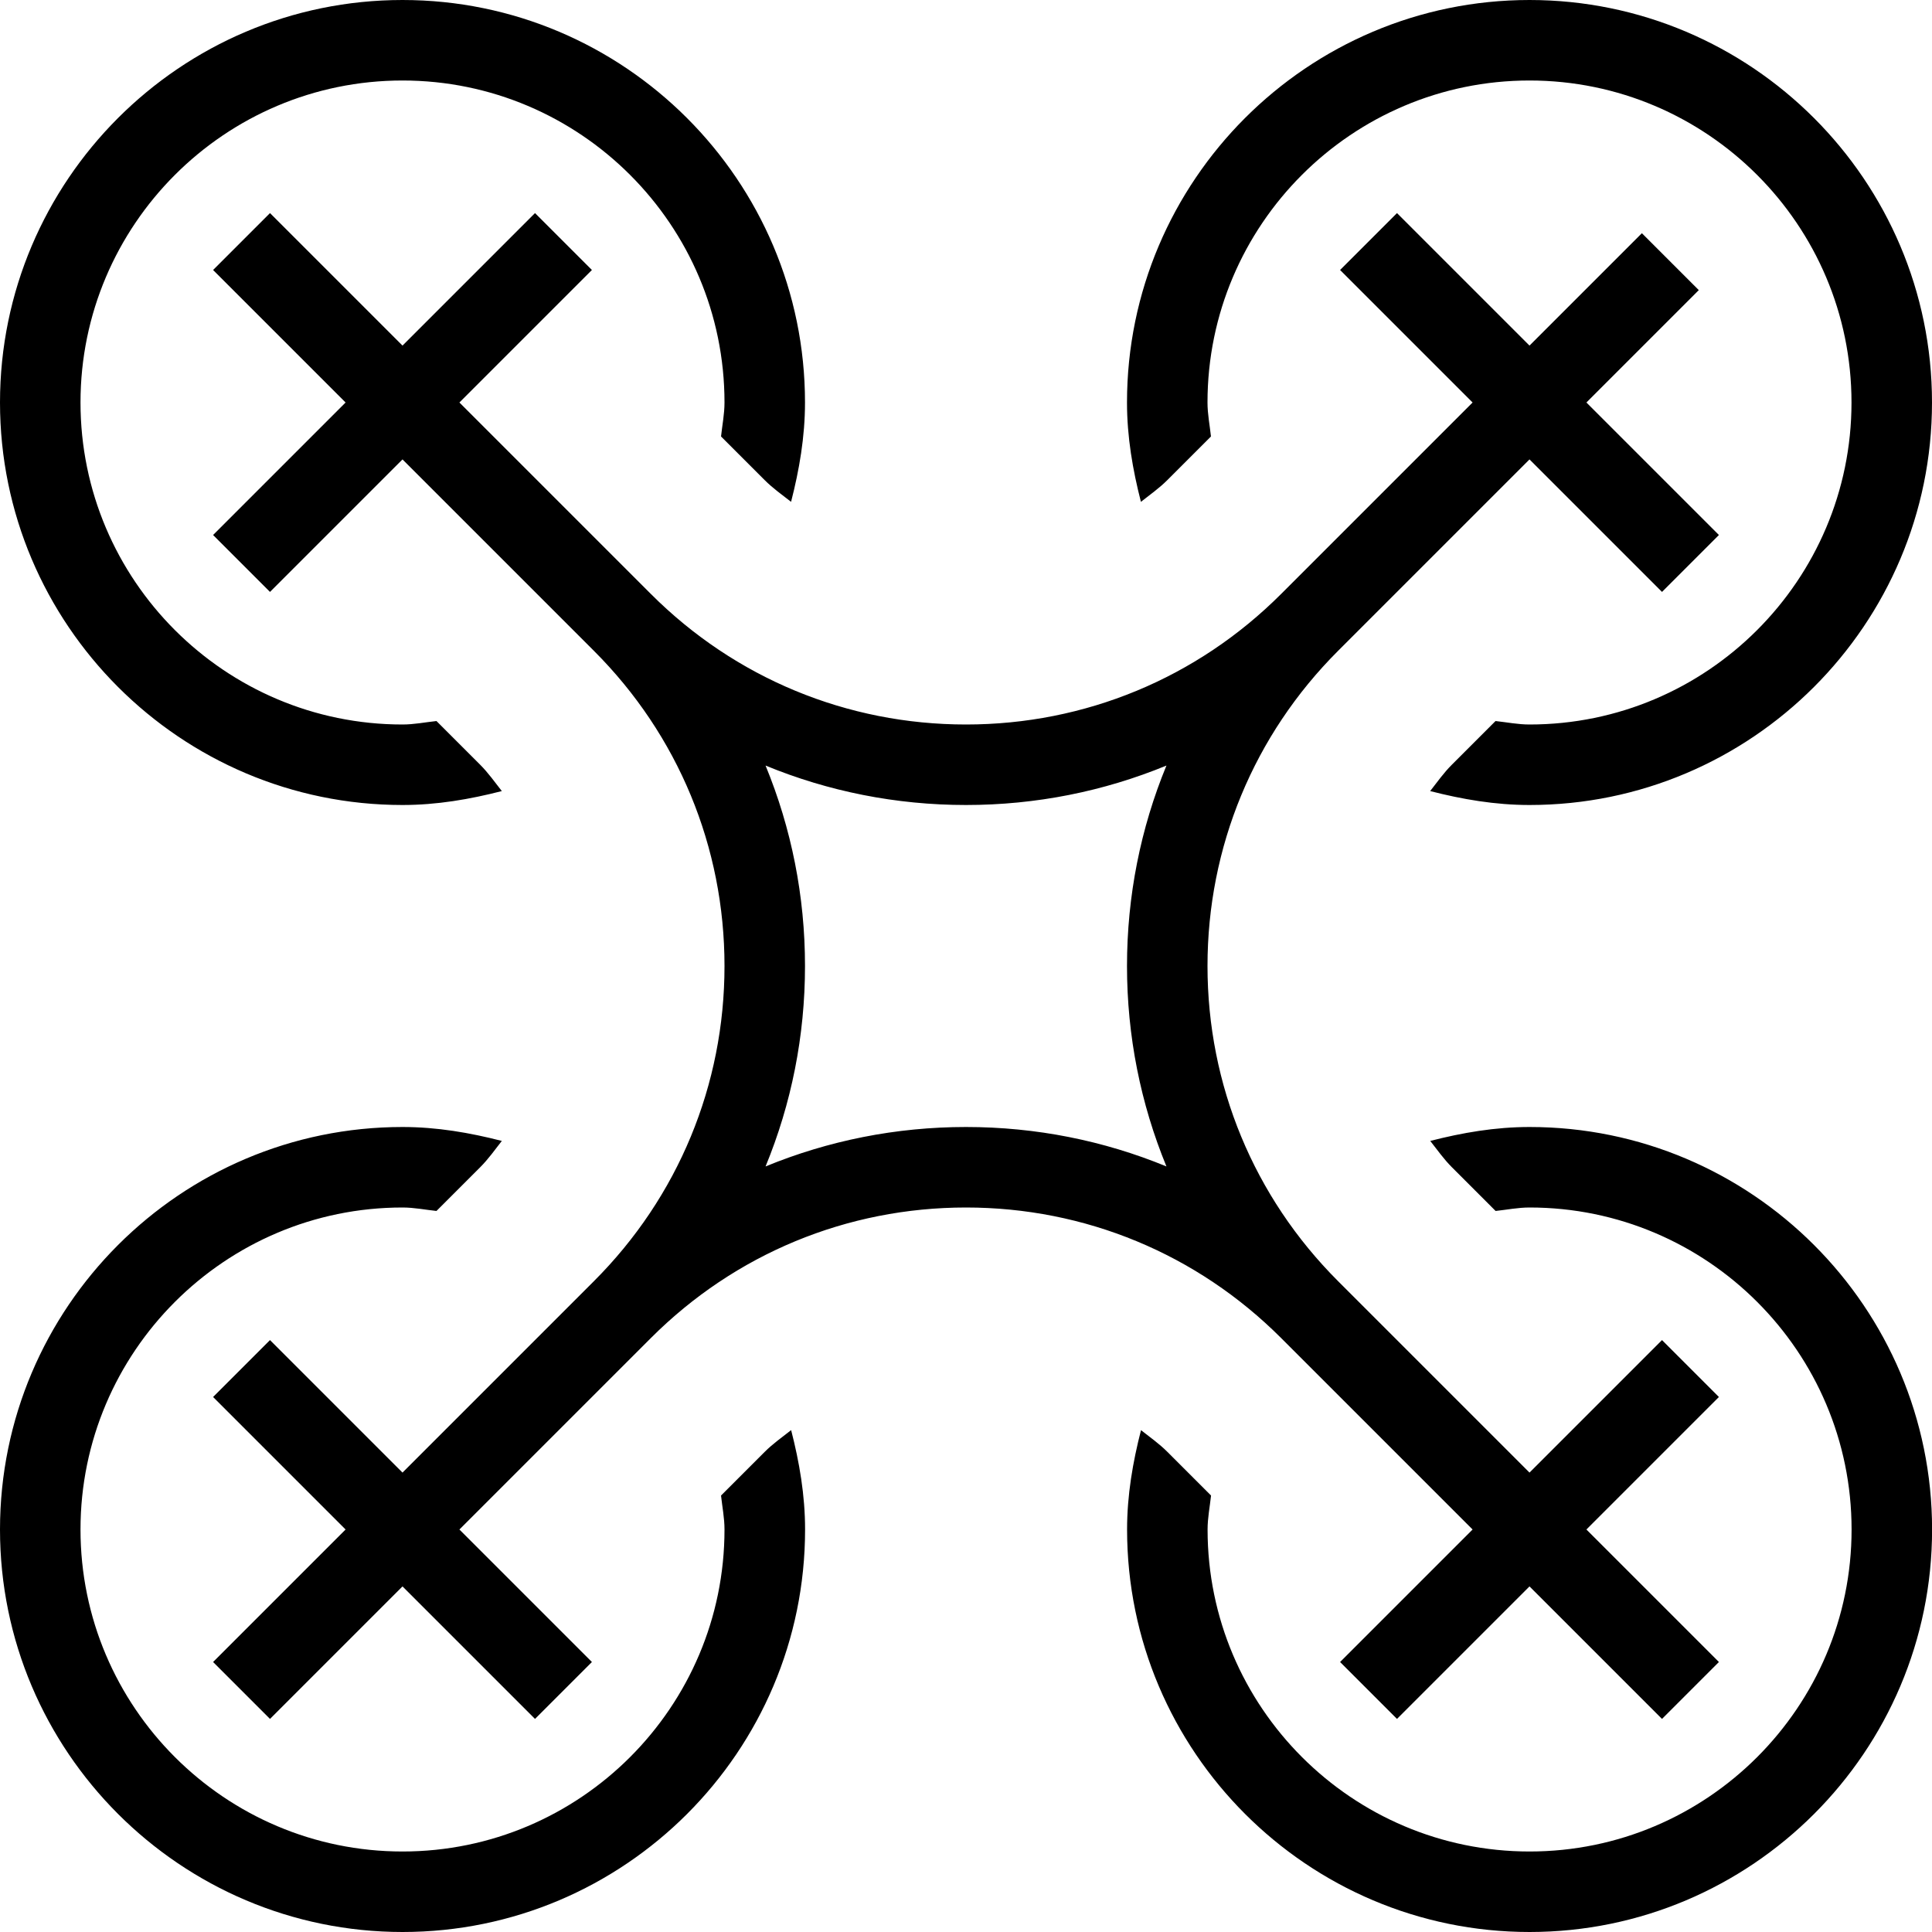
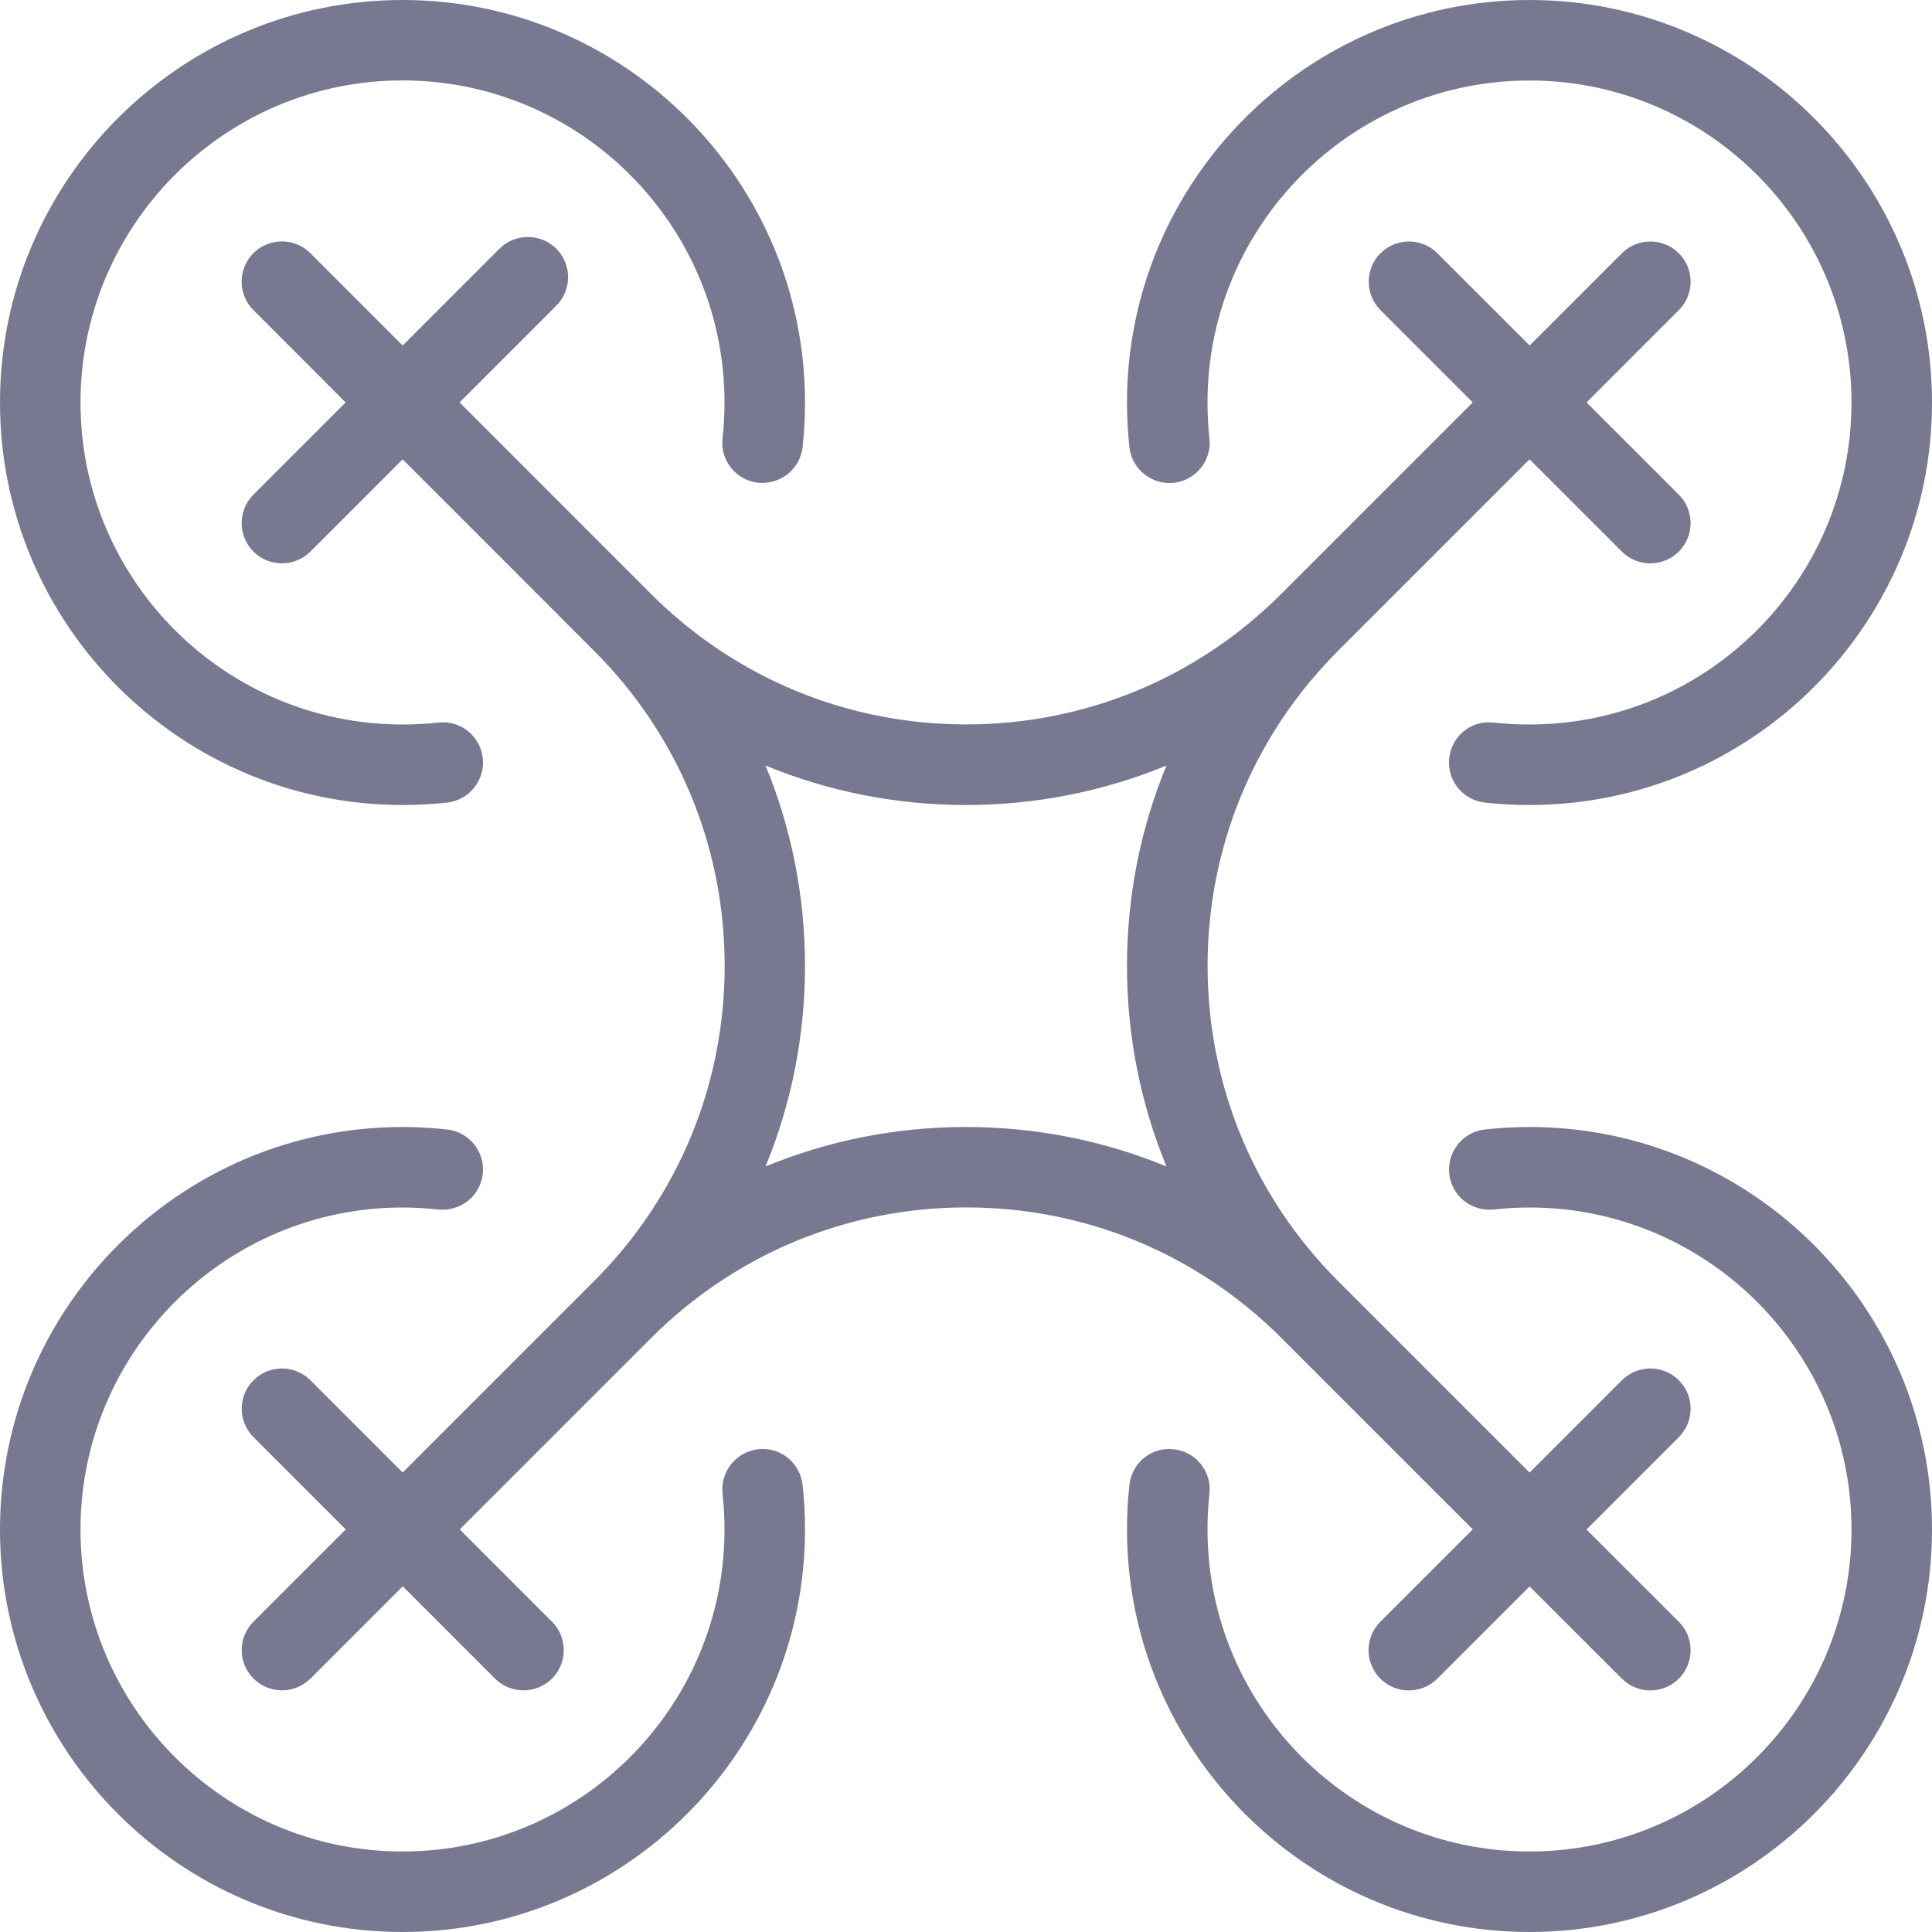
- <svg xmlns="http://www.w3.org/2000/svg" id="Layer_1" data-name="Layer 1" viewBox="0 0 24 24">
-   <path d="m18.293,19l-1.646,1.646.707.707,1.646-1.646,1.646,1.646.707-.707-1.646-1.646,1.646-1.646-.707-.707-1.646,1.646-2.379-2.379c-1.045-1.045-1.621-2.436-1.621-3.914s.576-2.869,1.621-3.914l2.379-2.379,1.646,1.646.707-.707-1.646-1.646,1.396-1.396-.707-.707-1.396,1.396-1.646-1.646-.707.707,1.646,1.646-2.379,2.379c-1.045,1.045-2.436,1.621-3.914,1.621s-2.869-.576-3.914-1.621l-2.379-2.379,1.646-1.646-.707-.707-1.646,1.646-1.646-1.646-.707.707,1.646,1.646-1.646,1.646.707.707,1.646-1.646,2.379,2.379c1.045,1.045,1.621,2.436,1.621,3.914s-.576,2.869-1.621,3.914l-2.379,2.379-1.646-1.646-.707.707,1.646,1.646-1.646,1.646.707.707,1.646-1.646,1.646,1.646.707-.707-1.646-1.646,2.379-2.379c1.045-1.045,2.436-1.621,3.914-1.621s2.869.576,3.914,1.621l2.379,2.379Zm-6.293-5c-.868,0-1.71.169-2.49.49.321-.779.49-1.621.49-2.49s-.169-1.71-.49-2.49c.779.321,1.621.49,2.49.49s1.71-.169,2.49-.49c-.321.779-.49,1.621-.49,2.49s.169,1.71.49,2.49c-.779-.321-1.621-.49-2.49-.49ZM0,5C0,2.243,2.243,0,5,0s5,2.243,5,5c0,.428-.071.837-.173,1.234-.111-.087-.226-.168-.327-.269l-.543-.543c.015-.141.043-.278.043-.422,0-2.206-1.794-4-4-4S1,2.794,1,5s1.794,4,4,4c.144,0,.281-.028.422-.043l.543.543c.101.101.182.217.269.327-.397.102-.806.173-1.234.173C2.243,10,0,7.757,0,5Zm14.173,1.234c-.102-.397-.173-.806-.173-1.234,0-2.757,2.243-5,5-5s5,2.243,5,5-2.243,5-5,5c-.428,0-.837-.071-1.234-.173.087-.111.168-.226.269-.327l.543-.543c.141.015.278.043.422.043,2.206,0,4-1.794,4-4s-1.794-4-4-4-4,1.794-4,4c0,.144.028.281.043.422l-.543.543c-.101.101-.217.182-.327.269Zm-4.345,11.532c.102.397.173.806.173,1.234,0,2.757-2.243,5-5,5S0,21.757,0,19s2.243-5,5-5c.428,0,.837.071,1.234.173-.087.111-.168.226-.269.327l-.543.543c-.141-.015-.278-.043-.422-.043-2.206,0-4,1.794-4,4s1.794,4,4,4,4-1.794,4-4c0-.144-.028-.281-.043-.422l.543-.543c.101-.101.217-.182.327-.269Zm14.173,1.234c0,2.757-2.243,5-5,5s-5-2.243-5-5c0-.428.071-.837.173-1.234.111.087.226.168.327.269l.543.543c-.015.141-.043.278-.043.422,0,2.206,1.794,4,4,4s4-1.794,4-4-1.794-4-4-4c-.144,0-.281.028-.422.043l-.543-.543c-.101-.101-.182-.217-.269-.327.397-.102.806-.173,1.234-.173,2.757,0,5,2.243,5,5Z" />
+ <svg xmlns="http://www.w3.org/2000/svg" width="24" height="24" viewBox="0 0 24 24" fill="none">
+   <path d="M18.293 19L17.147 20.146C16.952 20.341 16.952 20.658 17.147 20.853C17.245 20.951 17.373 20.999 17.501 20.999C17.629 20.999 17.757 20.95 17.855 20.853L19.001 19.707L20.148 20.853C20.343 21.048 20.66 21.048 20.855 20.853C21.05 20.658 21.05 20.341 20.855 20.146L19.708 19L20.855 17.853C21.05 17.658 21.05 17.341 20.855 17.146C20.66 16.951 20.343 16.951 20.148 17.146L19.001 18.293L16.622 15.914C15.577 14.869 15.001 13.478 15.001 11.999C15.001 10.52 15.577 9.13 16.622 8.085L19.001 5.706L20.147 6.852C20.245 6.95 20.373 6.998 20.501 6.998C20.629 6.998 20.757 6.949 20.855 6.852C21.05 6.657 21.05 6.34 20.855 6.145L19.709 4.999L20.855 3.853C21.05 3.658 21.05 3.341 20.855 3.146C20.66 2.951 20.343 2.951 20.148 3.146L19.002 4.292L17.856 3.146C17.661 2.951 17.344 2.951 17.149 3.146C16.954 3.341 16.954 3.658 17.149 3.853L18.295 4.999L15.916 7.378C14.871 8.423 13.48 8.999 12.002 8.999C10.524 8.999 9.133 8.423 8.087 7.378L5.709 4.999L6.911 3.797C7.106 3.602 7.106 3.285 6.911 3.09C6.716 2.895 6.399 2.895 6.204 3.09L5.002 4.292L3.855 3.145C3.66 2.95 3.343 2.95 3.148 3.145C2.953 3.34 2.953 3.657 3.148 3.852L4.294 4.999L3.148 6.145C2.953 6.34 2.953 6.657 3.148 6.852C3.246 6.95 3.374 6.998 3.502 6.998C3.63 6.998 3.758 6.949 3.856 6.852L5.002 5.706L7.38 8.085C8.426 9.13 9.002 10.521 9.002 11.999C9.002 13.477 8.426 14.868 7.38 15.914L5.002 18.292L3.856 17.146C3.661 16.951 3.344 16.951 3.149 17.146C2.954 17.341 2.954 17.658 3.149 17.853L4.295 18.999L3.149 20.145C2.954 20.34 2.954 20.657 3.149 20.852C3.247 20.95 3.375 20.998 3.503 20.998C3.631 20.998 3.759 20.949 3.857 20.852L5.003 19.706L6.149 20.852C6.247 20.95 6.375 20.998 6.503 20.998C6.631 20.998 6.759 20.949 6.857 20.852C7.052 20.657 7.052 20.34 6.857 20.145L5.711 18.999L8.089 16.621C9.135 15.576 10.526 14.999 12.004 14.999C13.482 14.999 14.872 15.575 15.918 16.621L18.297 19H18.293ZM12 14C11.132 14 10.29 14.169 9.51 14.49C9.831 13.711 10 12.868 10 12C10 11.132 9.831 10.29 9.51 9.51C10.289 9.831 11.132 10 12 10C12.868 10 13.71 9.831 14.49 9.51C14.169 10.289 14 11.131 14 12C14 12.869 14.169 13.71 14.49 14.49C13.711 14.169 12.869 14 12 14ZM14.03 5.555C14.01 5.372 14 5.188 14 5C14 2.243 16.243 0 19 0C21.757 0 24 2.243 24 5C24 7.757 21.757 10 19 10C18.812 10 18.627 9.99 18.445 9.97C18.171 9.94 17.972 9.693 18.003 9.418C18.033 9.144 18.275 8.943 18.555 8.976C18.701 8.992 18.85 9 19 9C21.206 9 23 7.206 23 5C23 2.794 21.206 1 19 1C16.794 1 15 2.794 15 5C15 5.151 15.008 5.299 15.024 5.446C15.054 5.72 14.856 5.967 14.582 5.998C14.306 6.025 14.061 5.83 14.03 5.556V5.555ZM24 19C24 21.757 21.757 24 19 24C16.243 24 14 21.757 14 19C14 18.812 14.01 18.628 14.03 18.445C14.06 18.171 14.305 17.97 14.582 18.003C14.856 18.033 15.055 18.28 15.024 18.555C15.008 18.701 15 18.85 15 19C15 21.206 16.794 23 19 23C21.206 23 23 21.206 23 19C23 16.794 21.206 15 19 15C18.85 15 18.701 15.009 18.555 15.025C18.277 15.052 18.034 14.857 18.003 14.583C17.973 14.309 18.171 14.062 18.445 14.031C18.627 14.011 18.812 14 19 14C21.757 14 24 16.243 24 19ZM0 5C0 2.243 2.243 0 5 0C7.757 0 10 2.243 10 5C10 5.188 9.99 5.373 9.97 5.555C9.939 5.829 9.693 6.023 9.418 5.997C9.144 5.967 8.945 5.72 8.976 5.445C8.992 5.299 9 5.15 9 4.999C9 2.793 7.206 0.999 5 0.999C2.794 0.999 1 2.794 1 5C1 7.206 2.794 9 5 9C5.15 9 5.299 8.992 5.445 8.976C5.724 8.944 5.966 9.144 5.997 9.418C6.028 9.692 5.829 9.939 5.555 9.97C5.373 9.99 5.188 10 5 10C2.243 10 0 7.757 0 5ZM9.97 18.445C9.99 18.628 10 18.812 10 19C10 21.757 7.757 24 5 24C2.243 24 0 21.757 0 19C0 16.243 2.243 14 5 14C5.188 14 5.373 14.011 5.555 14.031C5.829 14.061 6.028 14.308 5.997 14.583C5.966 14.857 5.723 15.051 5.445 15.025C5.299 15.009 5.15 15 5 15C2.794 15 1 16.794 1 19C1 21.206 2.794 23 5 23C7.206 23 9 21.206 9 19C9 18.85 8.992 18.701 8.976 18.555C8.946 18.281 9.144 18.034 9.418 18.003C9.694 17.971 9.939 18.171 9.97 18.445Z" fill="#787891" />
</svg>
